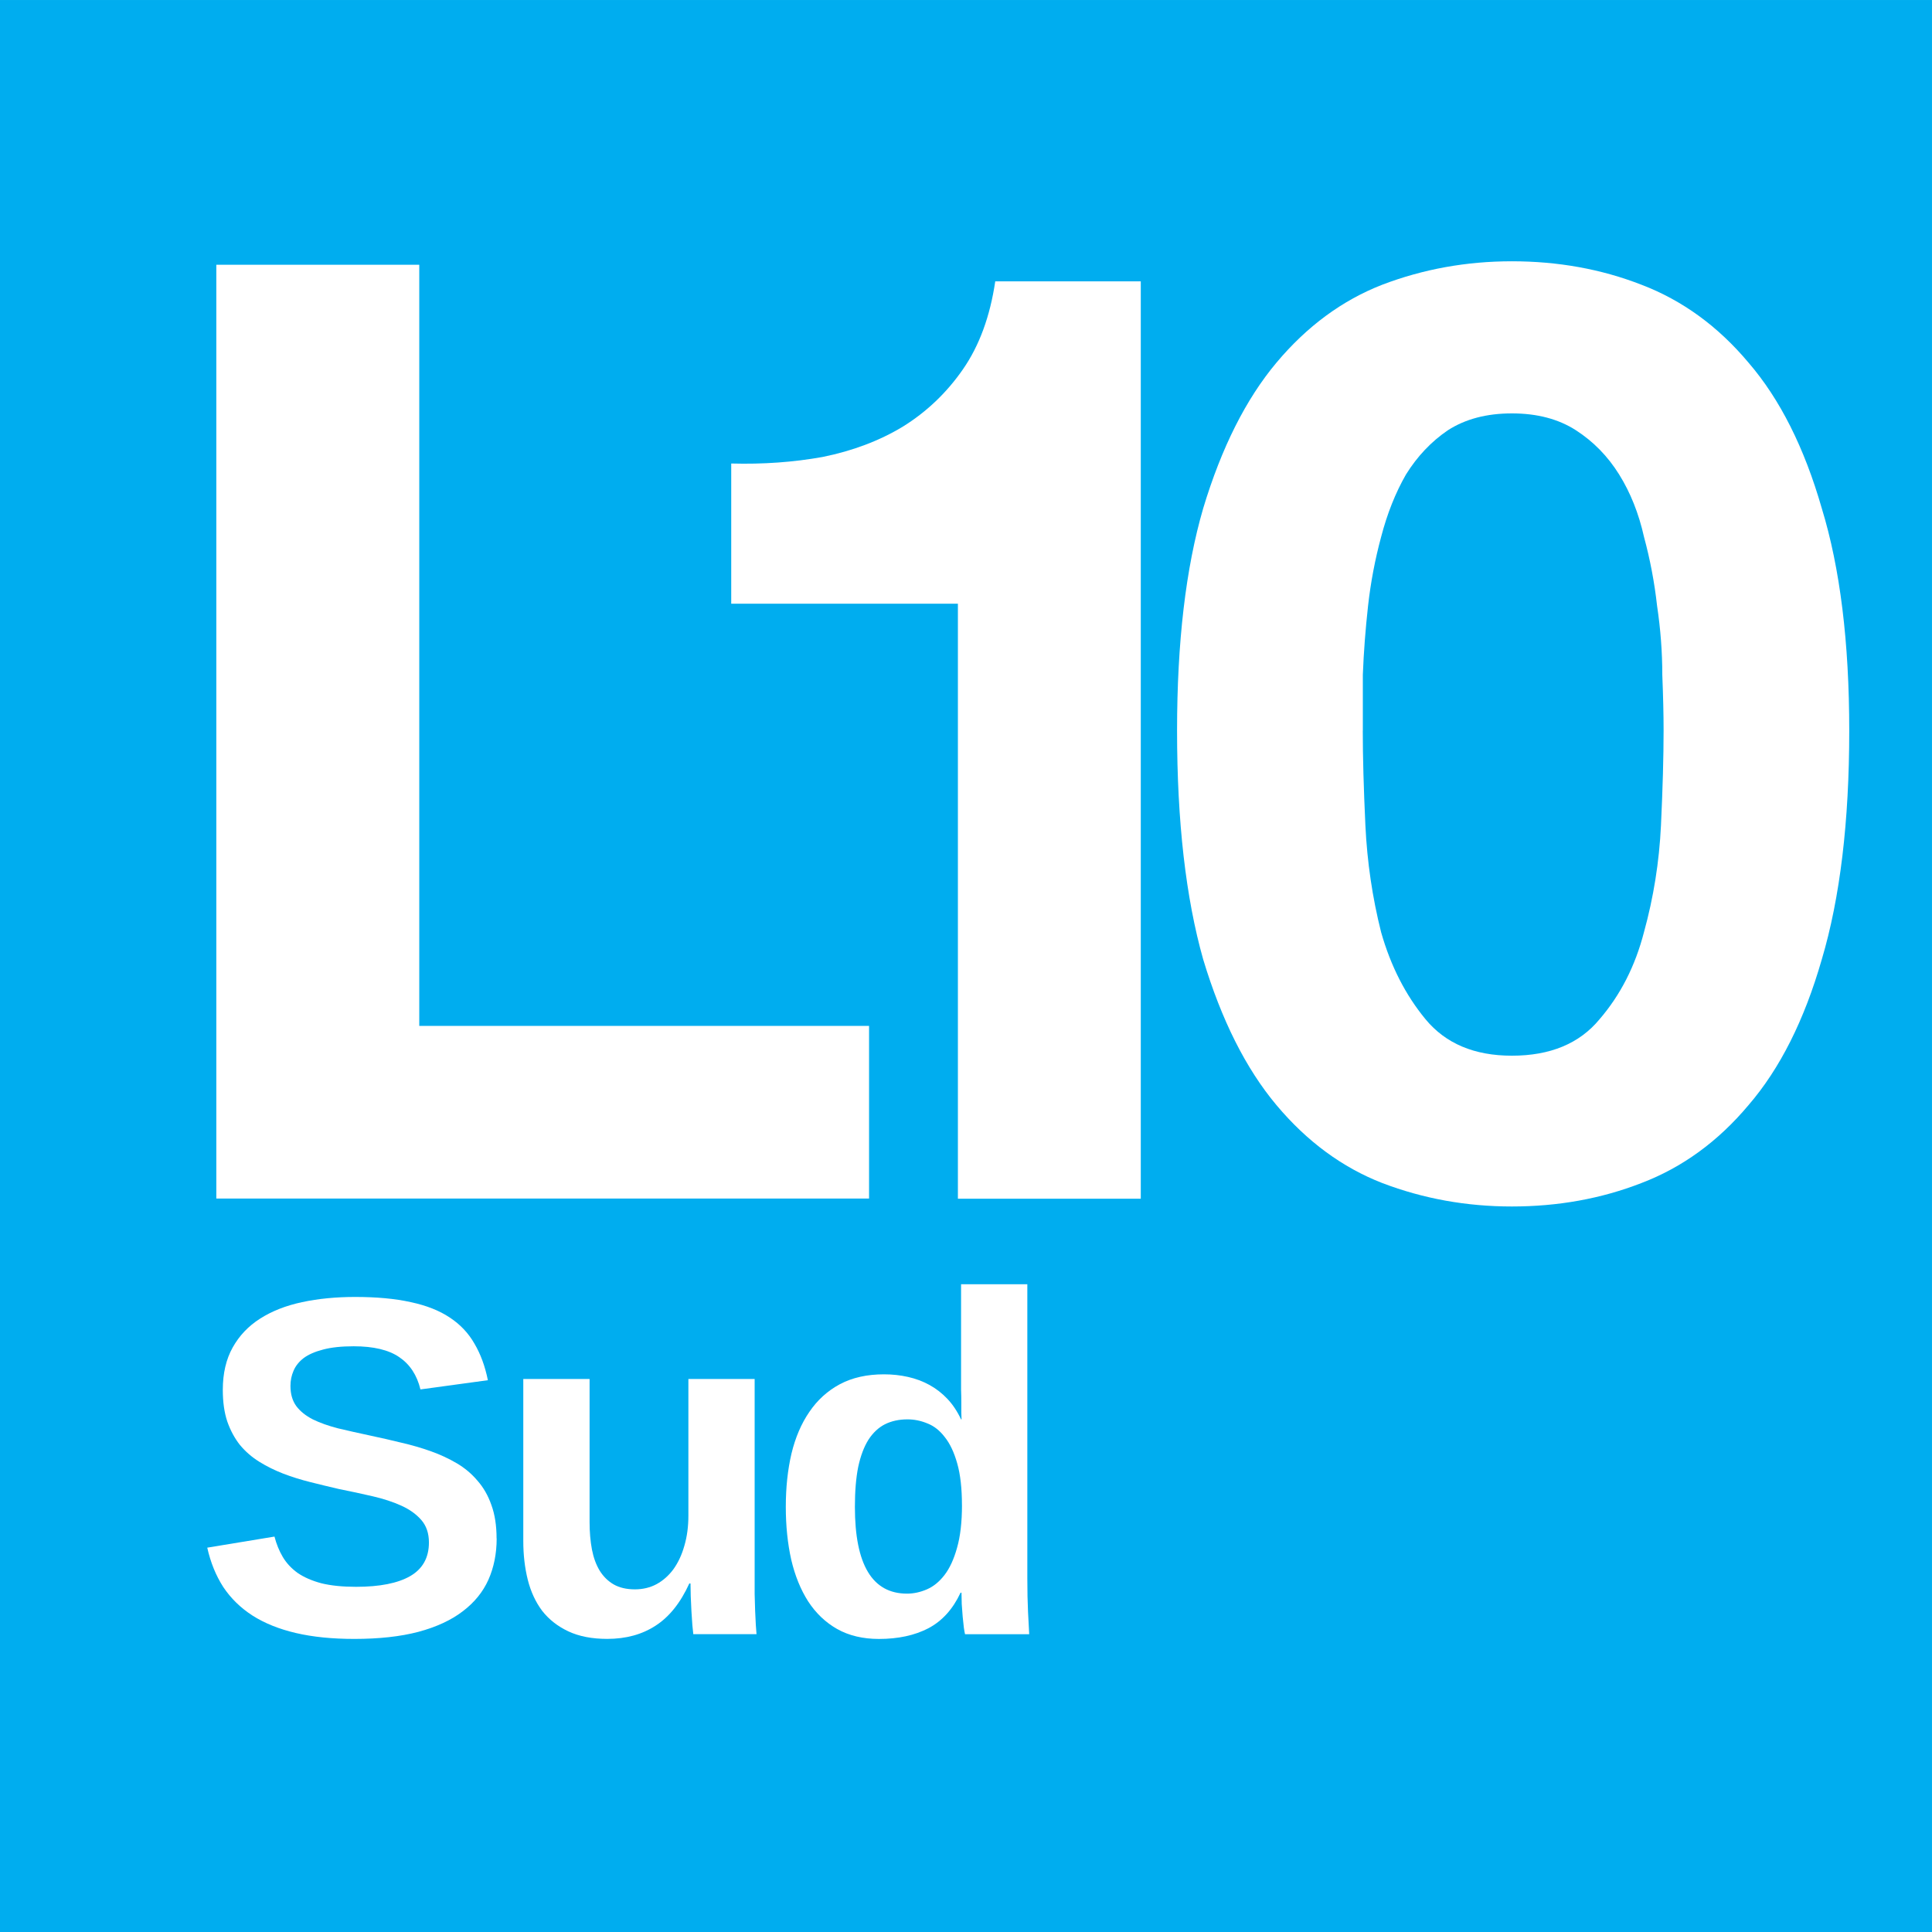
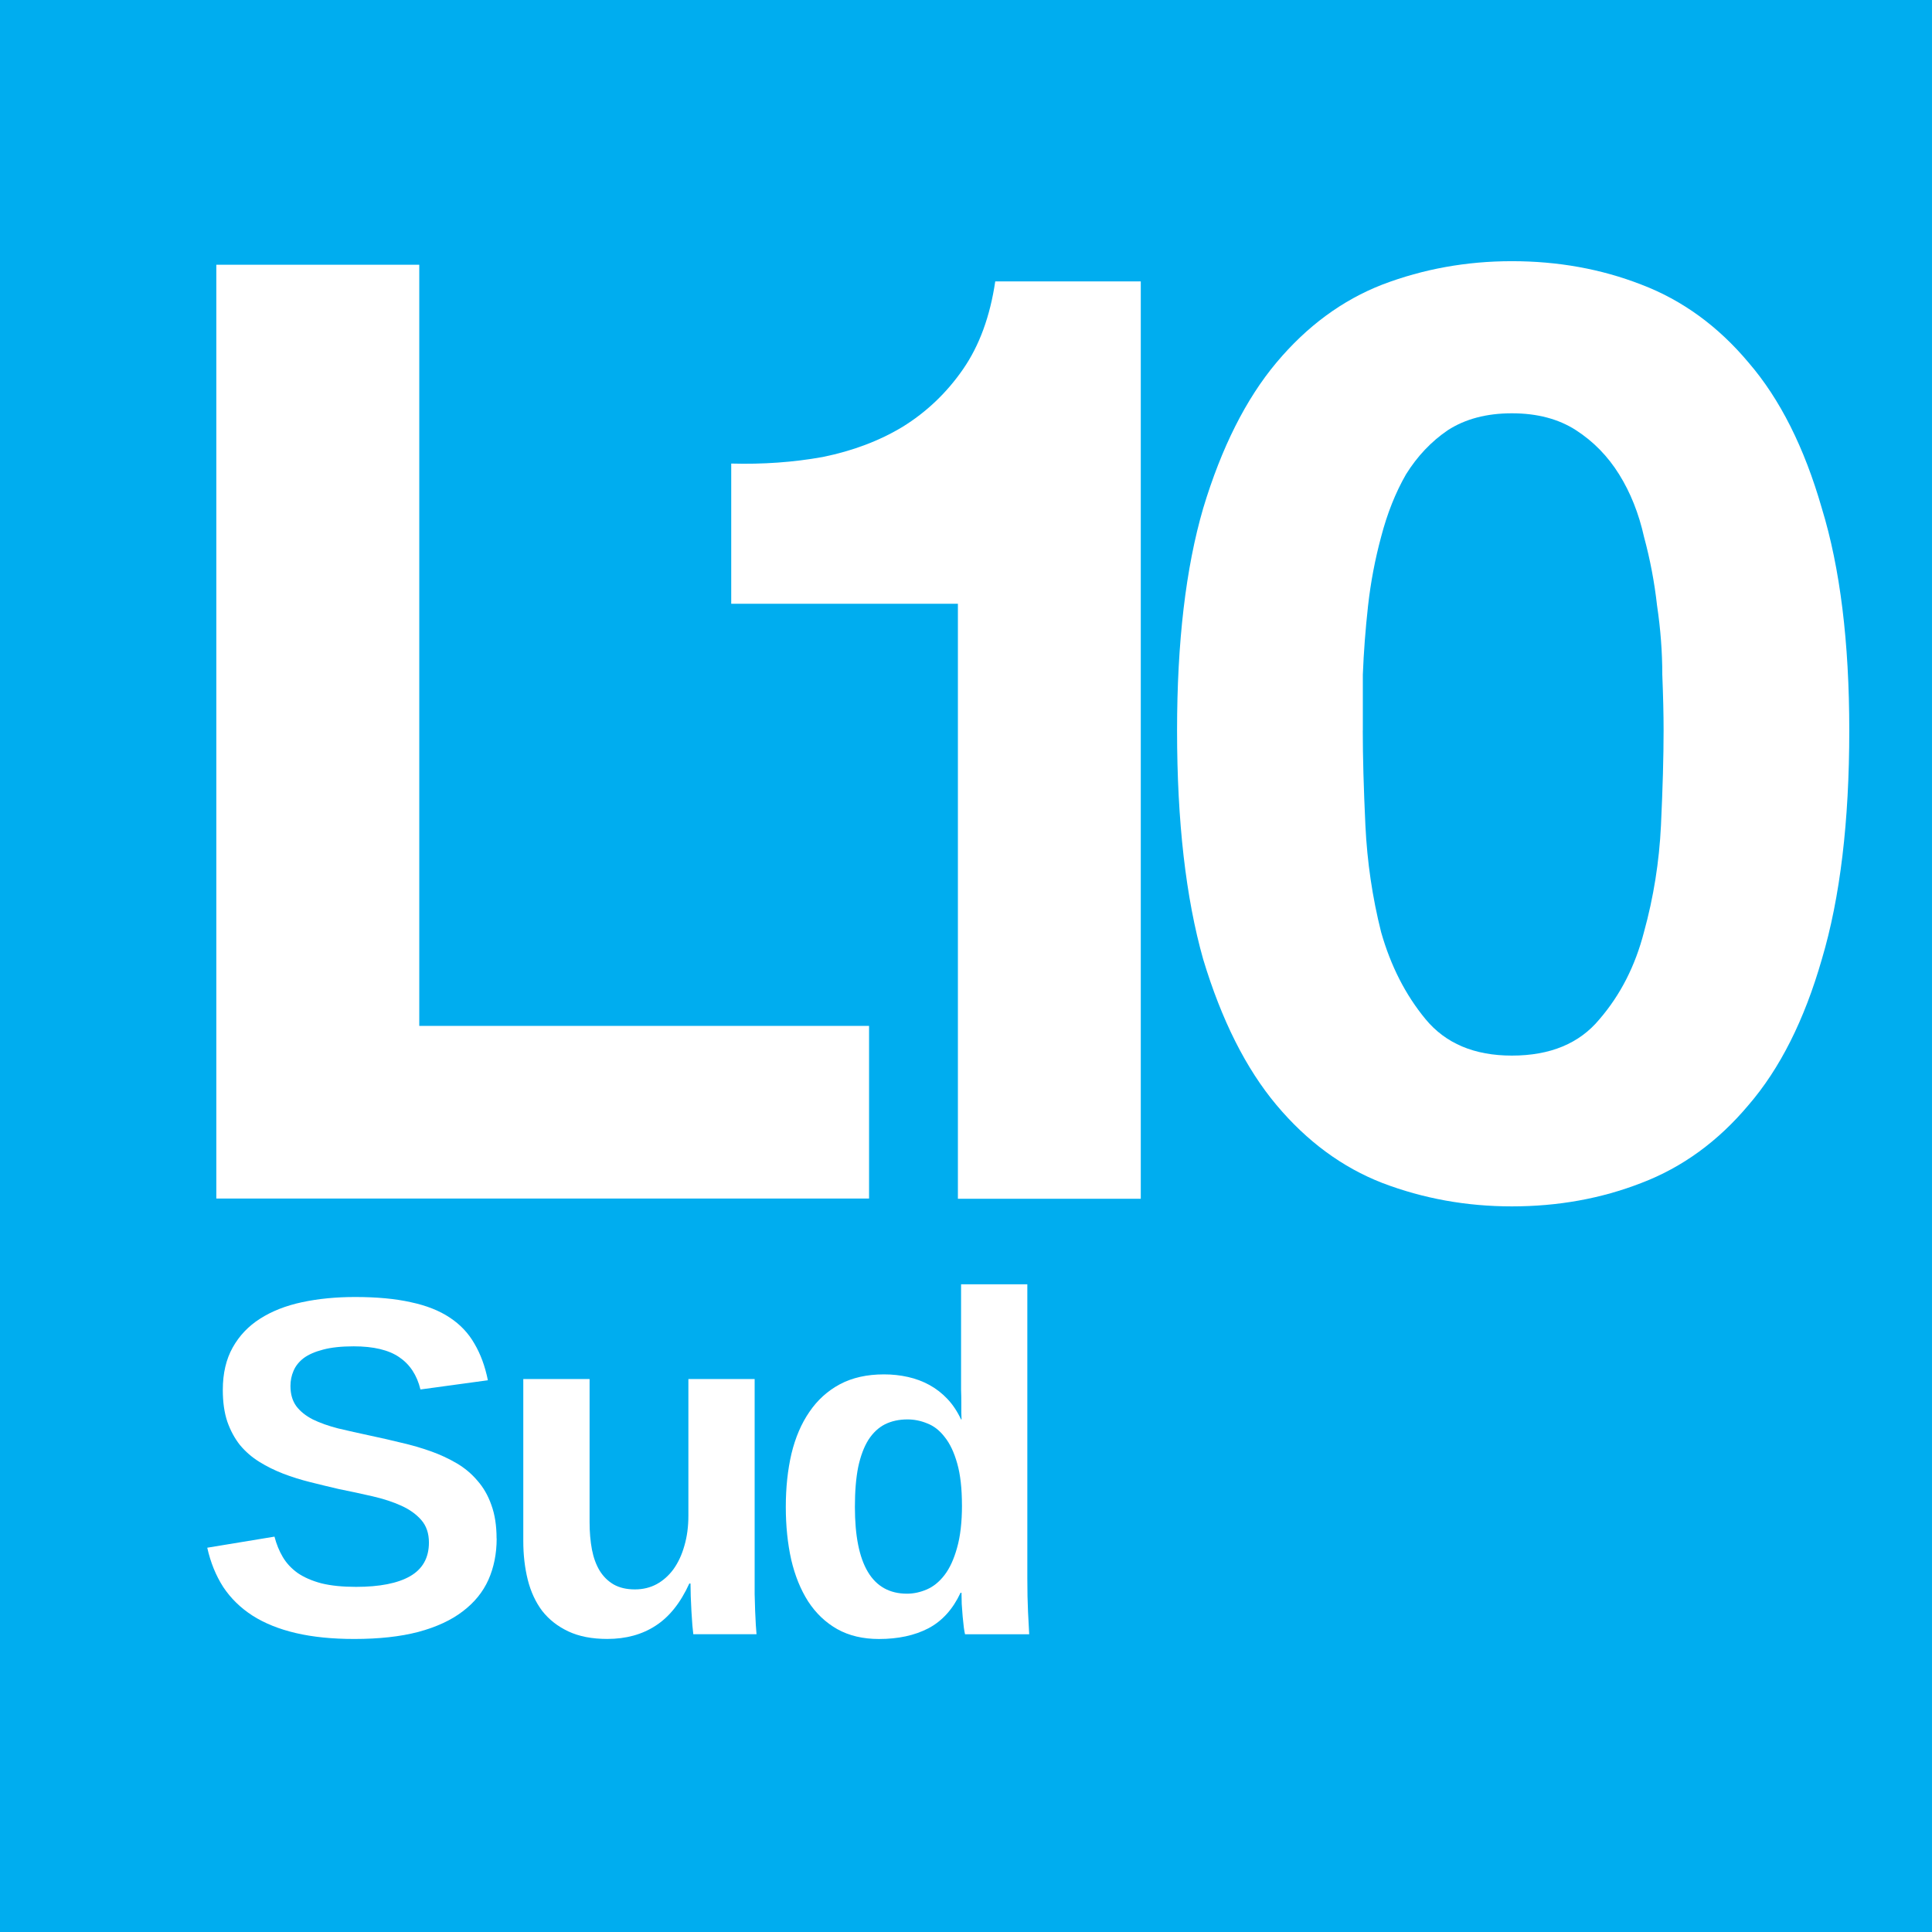
- <svg xmlns="http://www.w3.org/2000/svg" version="1.0" id="svg21844" height="64" width="64">
-   <defs id="defs21846" />
-   <g transform="translate(-0.7873347,136.1283)" id="layer1">
-     <rect y="-136.128" x="0.787" height="64" width="64" id="rect21854" style="opacity:1;fill:#00adef;fill-opacity:1;fill-rule:nonzero;stroke:none;stroke-width:7.086;stroke-linecap:round;stroke-linejoin:round;stroke-miterlimit:4;stroke-dasharray:7.086, 14.172;stroke-dashoffset:0;stroke-opacity:1" />
-     <path id="text2382" d="m 7.953,-127.358 0,30.933 21.623,0 0,-5.719 -14.9,0 0,-25.214 -6.722,0" style="font-size:43.07px;font-style:normal;font-variant:normal;font-weight:bold;font-stretch:normal;text-align:start;line-height:125%;writing-mode:lr-tb;text-anchor:start;fill:#ffffff;fill-opacity:1;stroke:none;font-family:Helvetica Neue;-inkscape-font-specification:Helvetica Neue Bold" />
-     <path id="text22626" d="m 38.577,-96.42 0,-30.388 -4.821,0 c -0.171,1.158 -0.526,2.127 -1.067,2.909 -0.54,0.781 -1.209,1.418 -2.005,1.91 -0.768,0.463 -1.65,0.796 -2.645,0.998 -0.967,0.174 -1.977,0.246 -3.029,0.217 l 0,4.645 7.509,0 0,19.709 6.059,0" style="font-size:43.037px;font-style:normal;font-variant:normal;font-weight:bold;font-stretch:normal;text-align:start;line-height:125%;writing-mode:lr-tb;text-anchor:start;fill:#ffffff;fill-opacity:1;stroke:none;font-family:Helvetica Neue;-inkscape-font-specification:Helvetica Neue Bold" />
-     <path id="text2389" d="m 45.933,-111.925 c -7e-6,-0.517 -7e-6,-1.134 0,-1.852 0.029,-0.747 0.087,-1.507 0.173,-2.283 0.087,-0.775 0.231,-1.536 0.433,-2.283 0.202,-0.775 0.477,-1.464 0.823,-2.067 0.375,-0.603 0.838,-1.091 1.386,-1.464 0.578,-0.373 1.285,-0.56 2.123,-0.56 0.838,3e-5 1.545,0.187 2.123,0.56 0.578,0.373 1.054,0.861 1.43,1.464 0.375,0.603 0.65,1.292 0.823,2.067 0.202,0.747 0.347,1.507 0.433,2.283 0.116,0.775 0.173,1.536 0.173,2.283 0.029,0.718 0.043,1.335 0.043,1.852 -1.7e-5,0.861 -0.029,1.909 -0.087,3.144 -0.058,1.206 -0.246,2.383 -0.563,3.532 -0.289,1.12 -0.78,2.082 -1.473,2.886 -0.664,0.804 -1.632,1.206 -2.903,1.206 -1.242,10e-6 -2.195,-0.402 -2.859,-1.206 -0.664,-0.804 -1.155,-1.766 -1.473,-2.886 -0.289,-1.148 -0.462,-2.326 -0.52,-3.532 -0.058,-1.235 -0.087,-2.283 -0.087,-3.144 m -6.152,0 c -1e-6,3.015 0.289,5.542 0.866,7.58 0.607,2.01 1.415,3.618 2.426,4.824 1.011,1.206 2.181,2.067 3.509,2.584 1.357,0.517 2.787,0.775 4.289,0.775 1.531,0 2.96,-0.258 4.289,-0.775 1.357,-0.517 2.542,-1.378 3.552,-2.584 1.04,-1.206 1.848,-2.814 2.426,-4.824 0.606,-2.039 0.91,-4.565 0.91,-7.58 -2.3e-5,-2.929 -0.303,-5.384 -0.91,-7.365 -0.578,-2.01 -1.386,-3.618 -2.426,-4.824 -1.011,-1.206 -2.195,-2.067 -3.552,-2.584 -1.329,-0.517 -2.758,-0.775 -4.289,-0.775 -1.502,3e-5 -2.932,0.258 -4.289,0.775 -1.329,0.517 -2.498,1.378 -3.509,2.584 -1.011,1.206 -1.82,2.814 -2.426,4.824 -0.578,1.981 -0.866,4.436 -0.866,7.365" style="font-size:43.196px;font-style:normal;font-variant:normal;font-weight:bold;font-stretch:normal;text-align:start;line-height:125%;writing-mode:lr-tb;text-anchor:start;fill:#ffffff;fill-opacity:1;stroke:none;font-family:Helvetica Neue;-inkscape-font-specification:Helvetica Neue Bold" />
-     <g id="text2996" style="font-style:normal;font-variant:normal;font-weight:normal;font-stretch:normal;font-size:40px;line-height:125%;font-family:Arial;-inkscape-font-specification:Arial;letter-spacing:0px;word-spacing:0px;fill:#ffffff;fill-opacity:1;stroke:none">
-       <path id="path3350" style="font-weight:bold;font-size:16px;line-height:125%;-inkscape-font-specification:'Arial Bold';letter-spacing:-0.75px;fill:#ffffff;fill-opacity:1" d="m 17.24,-85.165 q 0,0.75 -0.273,1.367 -0.273,0.609 -0.852,1.047 -0.57,0.438 -1.469,0.68 -0.891,0.234 -2.125,0.234 -1.094,0 -1.93,-0.195 -0.836,-0.195 -1.438,-0.578 -0.594,-0.383 -0.969,-0.945 -0.367,-0.57 -0.531,-1.305 l 2.227,-0.367 q 0.094,0.367 0.273,0.672 0.18,0.305 0.492,0.531 0.32,0.219 0.789,0.344 0.477,0.117 1.148,0.117 1.172,0 1.789,-0.352 0.625,-0.359 0.625,-1.117 0,-0.453 -0.25,-0.742 -0.25,-0.289 -0.664,-0.477 -0.414,-0.188 -0.953,-0.312 -0.539,-0.125 -1.125,-0.242 -0.469,-0.109 -0.938,-0.227 -0.469,-0.117 -0.898,-0.281 -0.422,-0.164 -0.789,-0.391 -0.367,-0.227 -0.641,-0.555 -0.266,-0.336 -0.422,-0.781 -0.148,-0.445 -0.148,-1.047 0,-0.82 0.328,-1.406 0.328,-0.586 0.906,-0.953 0.586,-0.375 1.391,-0.547 0.805,-0.172 1.758,-0.172 1.078,0 1.844,0.172 0.773,0.164 1.289,0.508 0.523,0.344 0.82,0.867 0.305,0.516 0.445,1.211 l -2.234,0.305 q -0.172,-0.711 -0.703,-1.07 -0.523,-0.359 -1.508,-0.359 -0.609,0 -1.016,0.109 -0.398,0.102 -0.641,0.281 -0.234,0.18 -0.336,0.422 -0.102,0.234 -0.102,0.5 0,0.406 0.195,0.672 0.195,0.258 0.547,0.438 0.352,0.172 0.836,0.297 0.492,0.117 1.078,0.242 0.516,0.109 1.023,0.234 0.508,0.117 0.969,0.281 0.461,0.164 0.859,0.398 0.398,0.234 0.688,0.578 0.297,0.336 0.461,0.805 0.172,0.469 0.172,1.109 z" />
-       <path id="path3352" style="font-weight:bold;font-size:16px;line-height:125%;-inkscape-font-specification:'Arial Bold';letter-spacing:-0.75px;fill:#ffffff;fill-opacity:1" d="m 20.318,-90.447 0,4.742 q 0,0.492 0.078,0.906 0.078,0.406 0.258,0.703 0.18,0.289 0.461,0.453 0.289,0.164 0.703,0.164 0.398,0 0.719,-0.172 0.328,-0.18 0.562,-0.5 0.234,-0.328 0.359,-0.773 0.133,-0.453 0.133,-0.992 l 0,-4.531 2.195,0 0,6.562 q 0,0.266 0,0.562 0.008,0.289 0.016,0.555 0.016,0.258 0.023,0.469 0.016,0.203 0.023,0.305 l -2.094,0 q -0.008,-0.094 -0.031,-0.297 -0.016,-0.211 -0.031,-0.461 -0.008,-0.25 -0.023,-0.5 -0.008,-0.25 -0.008,-0.422 l -0.039,0 q -0.438,0.961 -1.117,1.398 -0.672,0.438 -1.602,0.438 -0.758,0 -1.289,-0.25 -0.531,-0.25 -0.867,-0.68 -0.328,-0.438 -0.477,-1.031 -0.148,-0.594 -0.148,-1.281 l 0,-5.367 2.195,0 z" />
-       <path id="path3354" style="font-weight:bold;font-size:16px;line-height:125%;-inkscape-font-specification:'Arial Bold';letter-spacing:-0.75px;fill:#ffffff;fill-opacity:1" d="m 32.755,-81.993 q -0.016,-0.062 -0.039,-0.219 -0.016,-0.164 -0.039,-0.367 -0.016,-0.203 -0.031,-0.414 -0.008,-0.211 -0.008,-0.375 l -0.031,0 q -0.383,0.82 -1.07,1.18 -0.68,0.352 -1.633,0.352 -0.797,0 -1.383,-0.328 -0.578,-0.328 -0.961,-0.914 -0.375,-0.586 -0.562,-1.383 -0.18,-0.805 -0.18,-1.75 0,-0.961 0.188,-1.766 0.195,-0.805 0.594,-1.383 0.398,-0.586 1.008,-0.914 0.617,-0.328 1.461,-0.328 0.414,0 0.797,0.086 0.383,0.086 0.711,0.266 0.328,0.18 0.594,0.461 0.266,0.281 0.453,0.68 l 0.016,0 q 0,-0.078 -0.008,-0.227 0,-0.156 0,-0.352 0,-0.195 -0.008,-0.406 0,-0.211 0,-0.406 l 0,-3.086 2.195,0 0,9.75 q 0,0.617 0.023,1.102 0.023,0.477 0.039,0.742 l -2.125,0 z m -0.102,-4.273 q 0,-0.836 -0.156,-1.383 -0.156,-0.555 -0.414,-0.875 -0.25,-0.328 -0.578,-0.453 -0.32,-0.133 -0.656,-0.133 -0.422,0 -0.75,0.164 -0.32,0.164 -0.547,0.516 -0.219,0.352 -0.336,0.898 -0.109,0.547 -0.109,1.32 0,2.875 1.727,2.875 0.328,0 0.656,-0.141 0.328,-0.141 0.586,-0.477 0.258,-0.336 0.414,-0.898 0.164,-0.57 0.164,-1.414 z" />
+ <svg xmlns="http://www.w3.org/2000/svg" id="svg21844" height="64" width="64" version="1.0">
+   <g id="layer1" transform="translate(-.78733 136.13)">
+     <rect id="rect21854" height="64" width="64" y="-136.13" x=".787" fill="#00adef" />
+     <g fill="#fff">
+       <path id="text2382" d="m7.953-127.36v30.933h21.623v-5.719h-14.9v-25.214h-6.722" />
+       <path id="text22626" d="m38.577-96.42v-30.388h-4.821c-0.171 1.158-0.526 2.127-1.067 2.909-0.54 0.781-1.209 1.418-2.005 1.91-0.768 0.463-1.65 0.796-2.645 0.998-0.967 0.174-1.977 0.246-3.029 0.217v4.645h7.509v19.709h6.059" />
+       <path id="text2389" d="m45.933-111.93c-0-0.517-0-1.134 0-1.852 0.029-0.747 0.087-1.507 0.173-2.283 0.087-0.775 0.231-1.536 0.433-2.283 0.202-0.775 0.477-1.464 0.823-2.067 0.375-0.603 0.838-1.091 1.386-1.464 0.578-0.373 1.285-0.56 2.123-0.56 0.838 0 1.545 0.187 2.123 0.56 0.578 0.373 1.054 0.861 1.43 1.464 0.375 0.603 0.65 1.292 0.823 2.067 0.202 0.747 0.347 1.507 0.433 2.283 0.116 0.775 0.173 1.536 0.173 2.283 0.029 0.718 0.043 1.335 0.043 1.852-0 0.861-0.029 1.909-0.087 3.144-0.058 1.206-0.246 2.383-0.563 3.532-0.289 1.12-0.78 2.082-1.473 2.886-0.664 0.804-1.632 1.206-2.903 1.206-1.242 0-2.195-0.402-2.859-1.206-0.664-0.804-1.155-1.766-1.473-2.886-0.289-1.149-0.462-2.326-0.52-3.532-0.058-1.235-0.087-2.283-0.087-3.144m-6.152 0c-0 3.015 0.289 5.542 0.866 7.58 0.607 2.01 1.415 3.618 2.426 4.824s2.181 2.067 3.509 2.584c1.357 0.517 2.787 0.775 4.289 0.775 1.531 0 2.96-0.258 4.289-0.775 1.357-0.517 2.542-1.378 3.553-2.584 1.04-1.206 1.848-2.814 2.426-4.824 0.607-2.039 0.91-4.565 0.91-7.58-0-2.929-0.303-5.384-0.91-7.365-0.578-2.01-1.386-3.618-2.426-4.824-1.011-1.206-2.195-2.067-3.553-2.584-1.329-0.517-2.758-0.775-4.289-0.775-1.502 0-2.932 0.258-4.289 0.775-1.329 0.517-2.498 1.378-3.509 2.584-1.011 1.206-1.82 2.814-2.426 4.824-0.578 1.981-0.866 4.436-0.866 7.365" />
+       <g id="text2996">
+         <path id="path3350" d="m17.24-85.165q0 0.75-0.273 1.367-0.273 0.609-0.852 1.047-0.57 0.438-1.469 0.68-0.891 0.234-2.125 0.234-1.094 0-1.93-0.195-0.836-0.195-1.438-0.578-0.594-0.383-0.969-0.945-0.367-0.57-0.531-1.305l2.227-0.367q0.094 0.367 0.273 0.672t0.492 0.531q0.32 0.219 0.789 0.344 0.477 0.117 1.148 0.117 1.172 0 1.789-0.352 0.625-0.359 0.625-1.117 0-0.453-0.25-0.742-0.25-0.289-0.664-0.477t-0.953-0.312-1.125-0.242q-0.469-0.109-0.938-0.227-0.469-0.117-0.898-0.281-0.422-0.164-0.789-0.391-0.367-0.227-0.641-0.555-0.266-0.336-0.422-0.781-0.148-0.445-0.148-1.047 0-0.82 0.328-1.406 0.328-0.586 0.906-0.953 0.586-0.375 1.391-0.547 0.805-0.172 1.758-0.172 1.078 0 1.844 0.172 0.773 0.164 1.289 0.508 0.523 0.344 0.82 0.867 0.305 0.516 0.445 1.211l-2.234 0.305q-0.172-0.711-0.703-1.07-0.523-0.359-1.508-0.359-0.609 0-1.016 0.109-0.398 0.102-0.641 0.281-0.234 0.18-0.336 0.422-0.102 0.234-0.102 0.5 0 0.406 0.195 0.672 0.195 0.258 0.547 0.438 0.352 0.172 0.836 0.297 0.492 0.117 1.078 0.242 0.516 0.109 1.023 0.234 0.508 0.117 0.969 0.281t0.859 0.398 0.688 0.578q0.297 0.336 0.461 0.805 0.172 0.469 0.172 1.109z" />
+         <path id="path3352" d="m20.318-90.447v4.742q0 0.492 0.078 0.906 0.078 0.406 0.258 0.703 0.18 0.289 0.461 0.453 0.289 0.164 0.703 0.164 0.398 0 0.719-0.172 0.328-0.18 0.562-0.5 0.234-0.328 0.359-0.773 0.133-0.453 0.133-0.992v-4.531h2.195v6.562q0 0.266 0 0.562 0.008 0.289 0.016 0.555 0.016 0.258 0.023 0.469 0.016 0.203 0.023 0.305h-2.094q-0.008-0.094-0.031-0.297-0.016-0.211-0.031-0.461-0.008-0.25-0.023-0.5-0.008-0.25-0.008-0.422h-0.039q-0.438 0.961-1.117 1.398-0.672 0.438-1.602 0.438-0.758 0-1.289-0.25-0.531-0.25-0.867-0.68-0.328-0.438-0.477-1.031-0.148-0.594-0.148-1.281v-5.367h2.195z" />
+         <path id="path3354" d="m32.755-81.993q-0.016-0.062-0.039-0.219-0.016-0.164-0.039-0.367-0.016-0.203-0.031-0.414-0.008-0.211-0.008-0.375h-0.031q-0.383 0.82-1.07 1.18-0.68 0.352-1.633 0.352-0.797 0-1.383-0.328-0.578-0.328-0.961-0.914-0.375-0.586-0.562-1.383-0.18-0.805-0.18-1.75 0-0.961 0.188-1.766 0.195-0.805 0.594-1.383 0.398-0.586 1.008-0.914 0.617-0.328 1.461-0.328 0.414 0 0.797 0.086 0.383 0.086 0.711 0.266 0.328 0.18 0.594 0.461 0.266 0.281 0.453 0.68h0.016q0-0.078-0.008-0.227 0-0.156 0-0.352t-0.008-0.406q0-0.211 0-0.406v-3.086h2.195v9.75q0 0.617 0.023 1.102 0.023 0.477 0.039 0.742h-2.125zm-0.102-4.273q0-0.836-0.156-1.383-0.156-0.555-0.414-0.875-0.25-0.328-0.578-0.453-0.32-0.133-0.656-0.133-0.422 0-0.75 0.164-0.32 0.164-0.547 0.516-0.219 0.352-0.336 0.898-0.109 0.547-0.109 1.32 0 2.875 1.727 2.875 0.328 0 0.656-0.141 0.328-0.141 0.586-0.477 0.258-0.336 0.414-0.898 0.164-0.57 0.164-1.414z" />
+       </g>
    </g>
  </g>
</svg>
